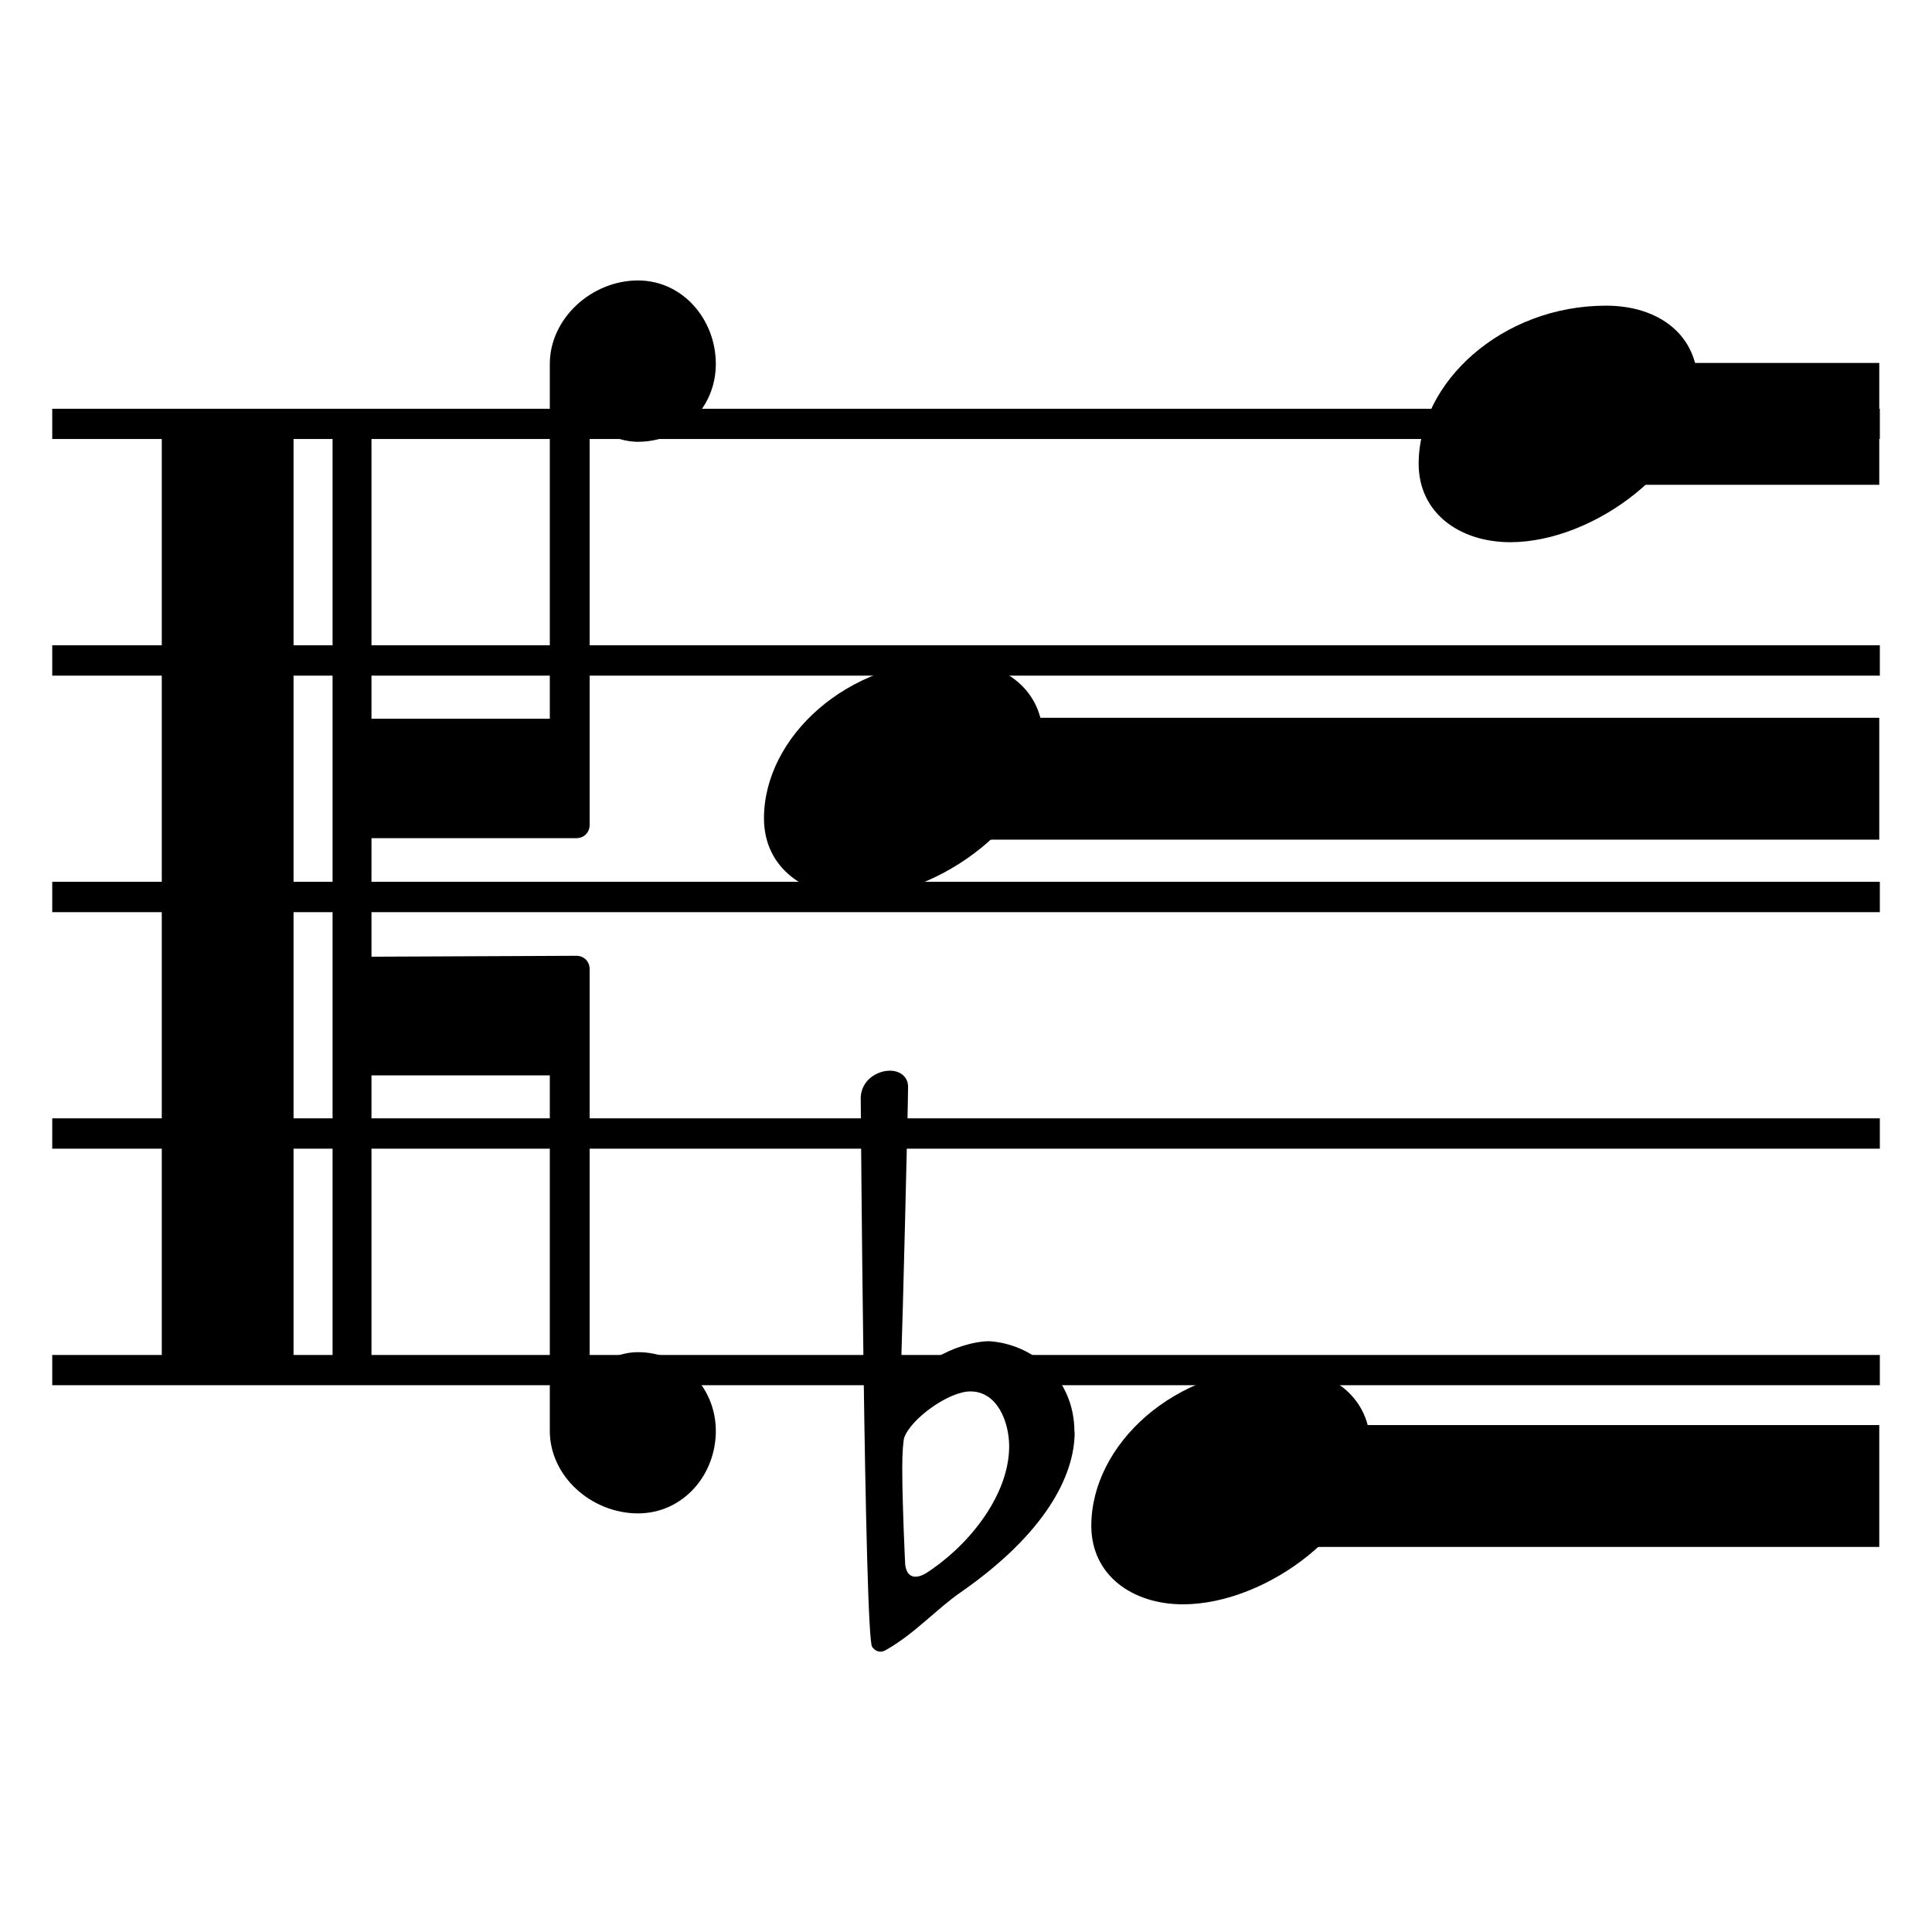
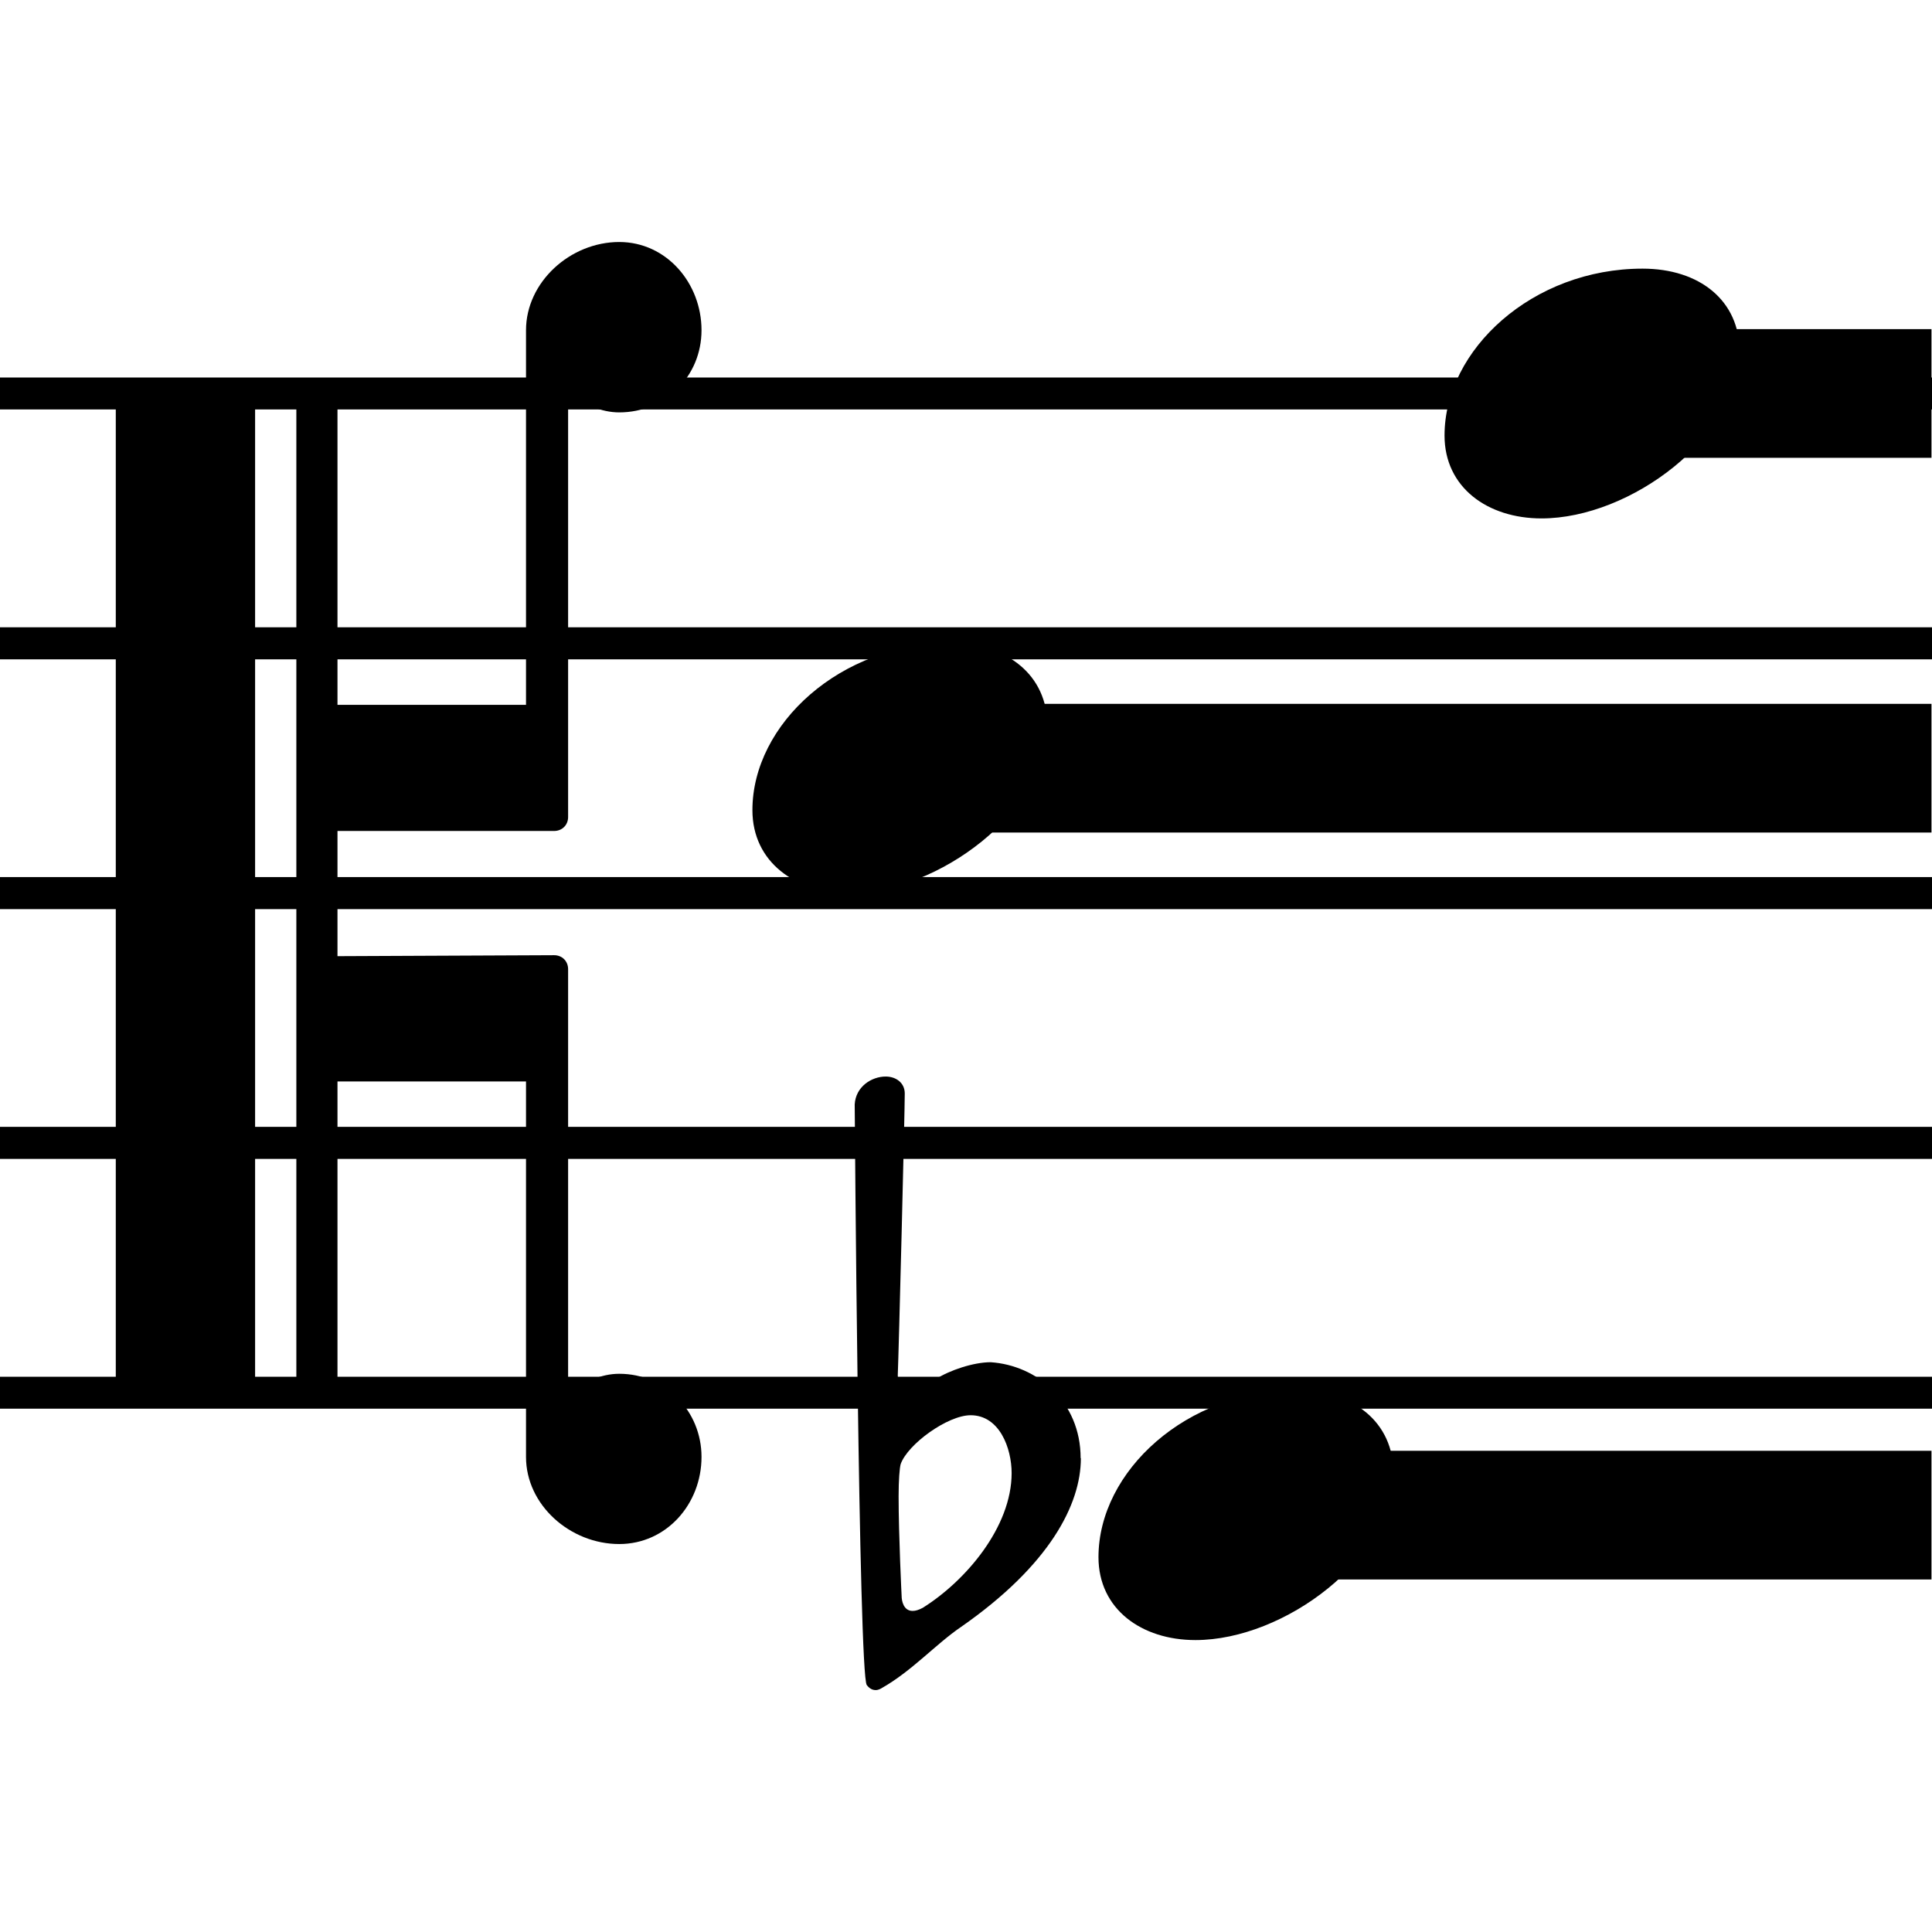
<svg xmlns="http://www.w3.org/2000/svg" width="64" height="64" viewBox="0 0 16.933 16.933" version="1.1" id="svg8">
  <defs id="defs2" />
-   <g id="layer2" style="display:inline" />
-   <g id="layer1" transform="translate(0,-280.0666)">
+   <g id="layer2" style="display:inline" transform="translate(-0.4578869,4.121088)" />
+   <g id="layer1" transform="translate(-0.4578869,-275.9456)">
    <g style="font-size:3.866px;font-family:serif;text-anchor:start;fill:currentColor;stroke-width:1.757" id="text881" />
-     <g id="g1057" transform="translate(-0.1511906,0.9296317)">
+     <g id="g1057" transform="matrix(1.057173,0,0,1.056044,-0.1860133,-19.31)">
      <path d="M 0.609,2.918 H 16.627 V 2.653 H 0.609 Z" style="font-style:normal;font-variant:normal;font-weight:normal;font-stretch:normal;font-size:medium;line-height:1.25;font-family:bravura;-inkscape-font-specification:bravura;letter-spacing:0px;word-spacing:0px;display:inline;fill:#000000;fill-opacity:1;stroke:none;stroke-width:0.207" id="path843" transform="translate(0,280.0666)" />
      <path id="path943" style="font-style:normal;font-variant:normal;font-weight:normal;font-stretch:normal;font-size:medium;line-height:1.25;font-family:bravura;-inkscape-font-specification:bravura;letter-spacing:0px;word-spacing:0px;display:inline;fill:#000000;fill-opacity:1;stroke:none;stroke-width:0.207" d="M 0.609,11.211 H 16.627 V 10.946 H 0.609 Z" transform="translate(0,280.0666)" />
      <path d="M 0.609,4.992 H 16.627 V 4.726 H 0.609 Z" style="font-style:normal;font-variant:normal;font-weight:normal;font-stretch:normal;font-size:medium;line-height:1.25;font-family:bravura;-inkscape-font-specification:bravura;letter-spacing:0px;word-spacing:0px;display:inline;fill:#000000;fill-opacity:1;stroke:none;stroke-width:0.207" id="path945" transform="translate(0,280.0666)" />
      <path id="path947" style="font-style:normal;font-variant:normal;font-weight:normal;font-stretch:normal;font-size:medium;line-height:1.25;font-family:bravura;-inkscape-font-specification:bravura;letter-spacing:0px;word-spacing:0px;display:inline;fill:#000000;fill-opacity:1;stroke:none;stroke-width:0.207" d="M 0.609,7.065 H 16.627 V 6.799 H 0.609 Z" transform="translate(0,280.0666)" />
      <path d="M 0.609,9.138 H 16.627 V 8.872 H 0.609 Z" style="font-style:normal;font-variant:normal;font-weight:normal;font-stretch:normal;font-size:medium;line-height:1.25;font-family:bravura;-inkscape-font-specification:bravura;letter-spacing:0px;word-spacing:0px;display:inline;fill:#000000;fill-opacity:1;stroke:none;stroke-width:0.207" id="path949" transform="translate(0,280.0666)" />
      <g id="text833" style="font-style:normal;font-variant:normal;font-weight:normal;font-stretch:normal;font-size:8.292px;line-height:1.25;font-family:Academico;-inkscape-font-specification:Academico;letter-spacing:0px;word-spacing:0px;fill:#000000;fill-opacity:1;stroke:none;stroke-width:0.207" aria-label="">
        <path id="path992" style="font-style:normal;font-variant:normal;font-weight:normal;font-stretch:normal;font-family:bravura;-inkscape-font-specification:bravura;stroke-width:0.207" d="m 6.847,286.31 c 0,0.431 0.357,0.688 0.804,0.688 0.738,0 1.642,-0.68 1.642,-1.385 0,-0.423 -0.332,-0.688 -0.804,-0.688 -0.912,0 -1.642,0.672 -1.642,1.385 z" />
      </g>
      <path id="path893" d="M 3.324,291.155 H 3.149 c -0.05,0 -0.083,-0.033 -0.083,-0.083 v -8.147 c 0,-0.05 0.033,-0.083 0.083,-0.083 h 0.175 c 0.05,0 0.083,0.033 0.083,0.083 v 2.511 h 1.563 v -3.109 c 0,-0.399 0.366,-0.732 0.773,-0.732 0.391,0 0.682,0.341 0.682,0.732 0,0.382 -0.299,0.682 -0.682,0.682 -0.15,0 -0.299,-0.066 -0.424,-0.175 v 3.533 c 0,0.067 -0.05,0.116 -0.116,0.116 H 3.407 v 1.039 l 1.796,-0.008 c 0.067,0 0.116,0.05 0.116,0.116 v 3.533 c 0.125,-0.108 0.274,-0.175 0.424,-0.175 0.382,0 0.682,0.308 0.682,0.69 0,0.391 -0.291,0.723 -0.682,0.723 -0.407,0 -0.773,-0.324 -0.773,-0.723 V 288.562 H 3.407 v 2.511 c 0,0.05 -0.033,0.083 -0.083,0.083 z m -0.682,0 H 1.652 c -0.05,0 -0.083,-0.033 -0.083,-0.083 v -8.147 c 0,-0.05 0.033,-0.083 0.083,-0.083 h 0.989 c 0.05,0 0.083,0.033 0.083,0.083 v 8.147 c 0,0.05 -0.033,0.083 -0.083,0.083 z" style="fill:currentColor;stroke-width:0.008" />
      <g id="text957" style="font-style:normal;font-variant:normal;font-weight:normal;font-stretch:normal;font-size:8.292px;line-height:1.25;font-family:Academico;-inkscape-font-specification:Academico;letter-spacing:0px;word-spacing:0px;fill:#000000;fill-opacity:1;stroke:none;stroke-width:0.207" aria-label="">
        <path id="path1001" style="font-style:normal;font-variant:normal;font-weight:normal;font-stretch:normal;font-family:bravura;-inkscape-font-specification:bravura;stroke-width:0.207" d="m 9.716,292.51 c 0,0.431 0.357,0.688 0.804,0.688 0.738,0 1.642,-0.68 1.642,-1.385 0,-0.423 -0.332,-0.688 -0.804,-0.688 -0.912,0 -1.642,0.672 -1.642,1.385 z" />
      </g>
      <g id="text961" style="font-style:normal;font-variant:normal;font-weight:normal;font-stretch:normal;font-size:9.649px;line-height:1.25;font-family:Academico;-inkscape-font-specification:Academico;letter-spacing:0px;word-spacing:0px;fill:#000000;fill-opacity:1;stroke:none;stroke-width:0.241" aria-label="">
        <path id="path1004" style="font-style:normal;font-variant:normal;font-weight:normal;font-stretch:normal;font-size:8.292px;font-family:Bravura;-inkscape-font-specification:Bravura;stroke-width:0.241" d="m 9.568,291.688 c 0,-0.473 -0.365,-0.771 -0.746,-0.796 -0.141,0 -0.34,0.066 -0.456,0.141 -0.05,0.042 -0.141,0.116 -0.182,0.116 -0.017,0 -0.025,0 -0.041,-0.008 -0.058,-0.025 -0.091,-0.083 -0.091,-0.141 0.008,-0.182 0.058,-2.173 0.058,-2.338 0,-0.091 -0.075,-0.141 -0.158,-0.141 -0.116,0 -0.249,0.083 -0.257,0.232 0,0 0.033,4.735 0.1,4.818 0.025,0.033 0.05,0.042 0.075,0.042 0.025,0 0.05,-0.017 0.05,-0.017 0.249,-0.141 0.448,-0.365 0.655,-0.506 0.738,-0.514 0.995,-1.02 0.995,-1.401 z m -0.572,0.124 c 0,0.448 -0.381,0.896 -0.738,1.119 -0.033,0.017 -0.058,0.025 -0.083,0.025 -0.075,0 -0.091,-0.083 -0.091,-0.124 0,0 -0.025,-0.498 -0.025,-0.829 0,-0.133 0.008,-0.232 0.017,-0.265 0.058,-0.166 0.39,-0.406 0.58,-0.406 0.24,0 0.34,0.274 0.34,0.481 z" />
      </g>
      <g id="text953" style="font-style:normal;font-variant:normal;font-weight:normal;font-stretch:normal;font-size:8.292px;line-height:1.25;font-family:Academico;-inkscape-font-specification:Academico;letter-spacing:0px;word-spacing:0px;fill:#000000;fill-opacity:1;stroke:none;stroke-width:0.207" aria-label="">
        <path id="path1007" style="font-style:normal;font-variant:normal;font-weight:normal;font-stretch:normal;font-family:bravura;-inkscape-font-specification:bravura;stroke-width:0.207" d="m 12.585,283.201 c 0,0.431 0.357,0.688 0.804,0.688 0.738,0 1.642,-0.68 1.642,-1.385 0,-0.423 -0.332,-0.688 -0.804,-0.688 -0.912,0 -1.642,0.672 -1.642,1.385 z" />
      </g>
      <path id="rect978" d="m 13.77,282.518 h 2.652 v 0.668 h -2.652 z" style="fill:#000000;fill-opacity:1;stroke:#000000;stroke-width:0.4;stroke-linecap:square;stroke-miterlimit:4;stroke-dasharray:none;stroke-dashoffset:0;stroke-opacity:1" />
      <path id="rect988" d="m 8.242,285.628 h 8.18 v 0.668 H 8.242 Z" style="fill:#000000;fill-opacity:1;stroke:#000000;stroke-width:0.4;stroke-linecap:square;stroke-miterlimit:4;stroke-dasharray:none;stroke-dashoffset:0;stroke-opacity:1" />
      <path id="rect990" d="m 10.935,291.827 h 5.487 v 0.668 h -5.487 z" style="fill:#000000;fill-opacity:1;stroke:#000000;stroke-width:0.4;stroke-linecap:square;stroke-miterlimit:4;stroke-dasharray:none;stroke-dashoffset:0;stroke-opacity:1" />
    </g>
  </g>
</svg>
